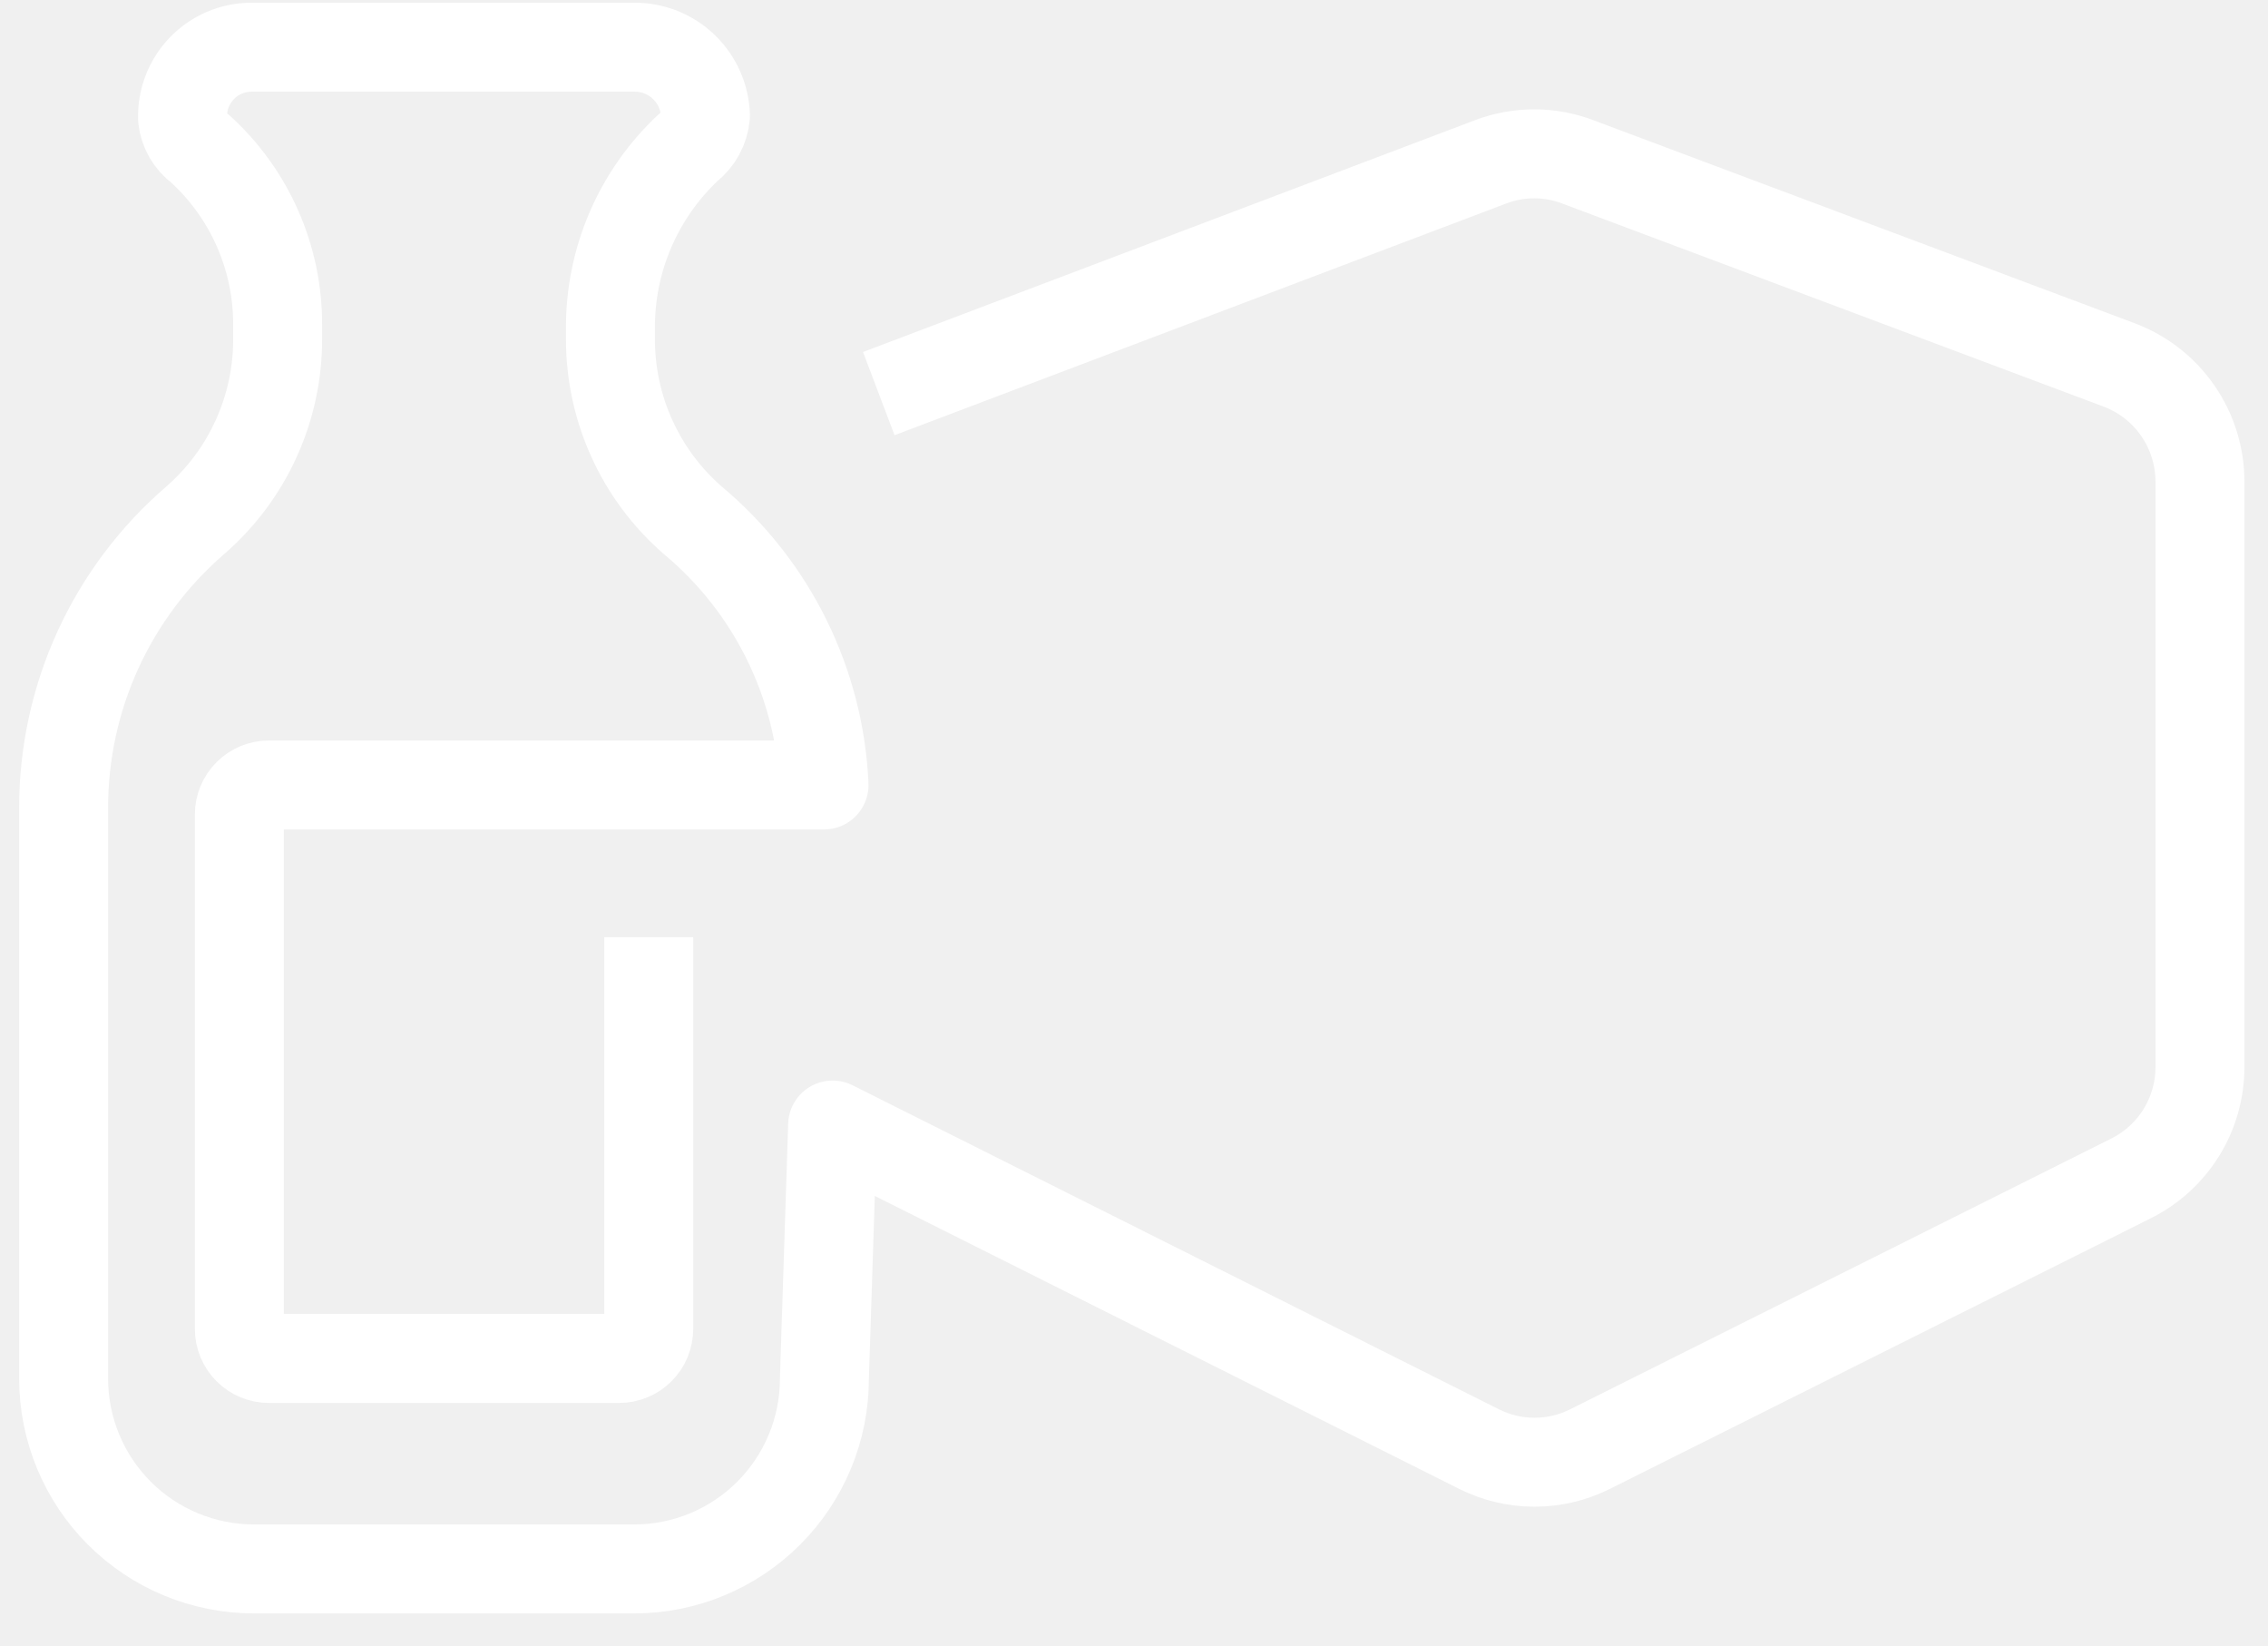
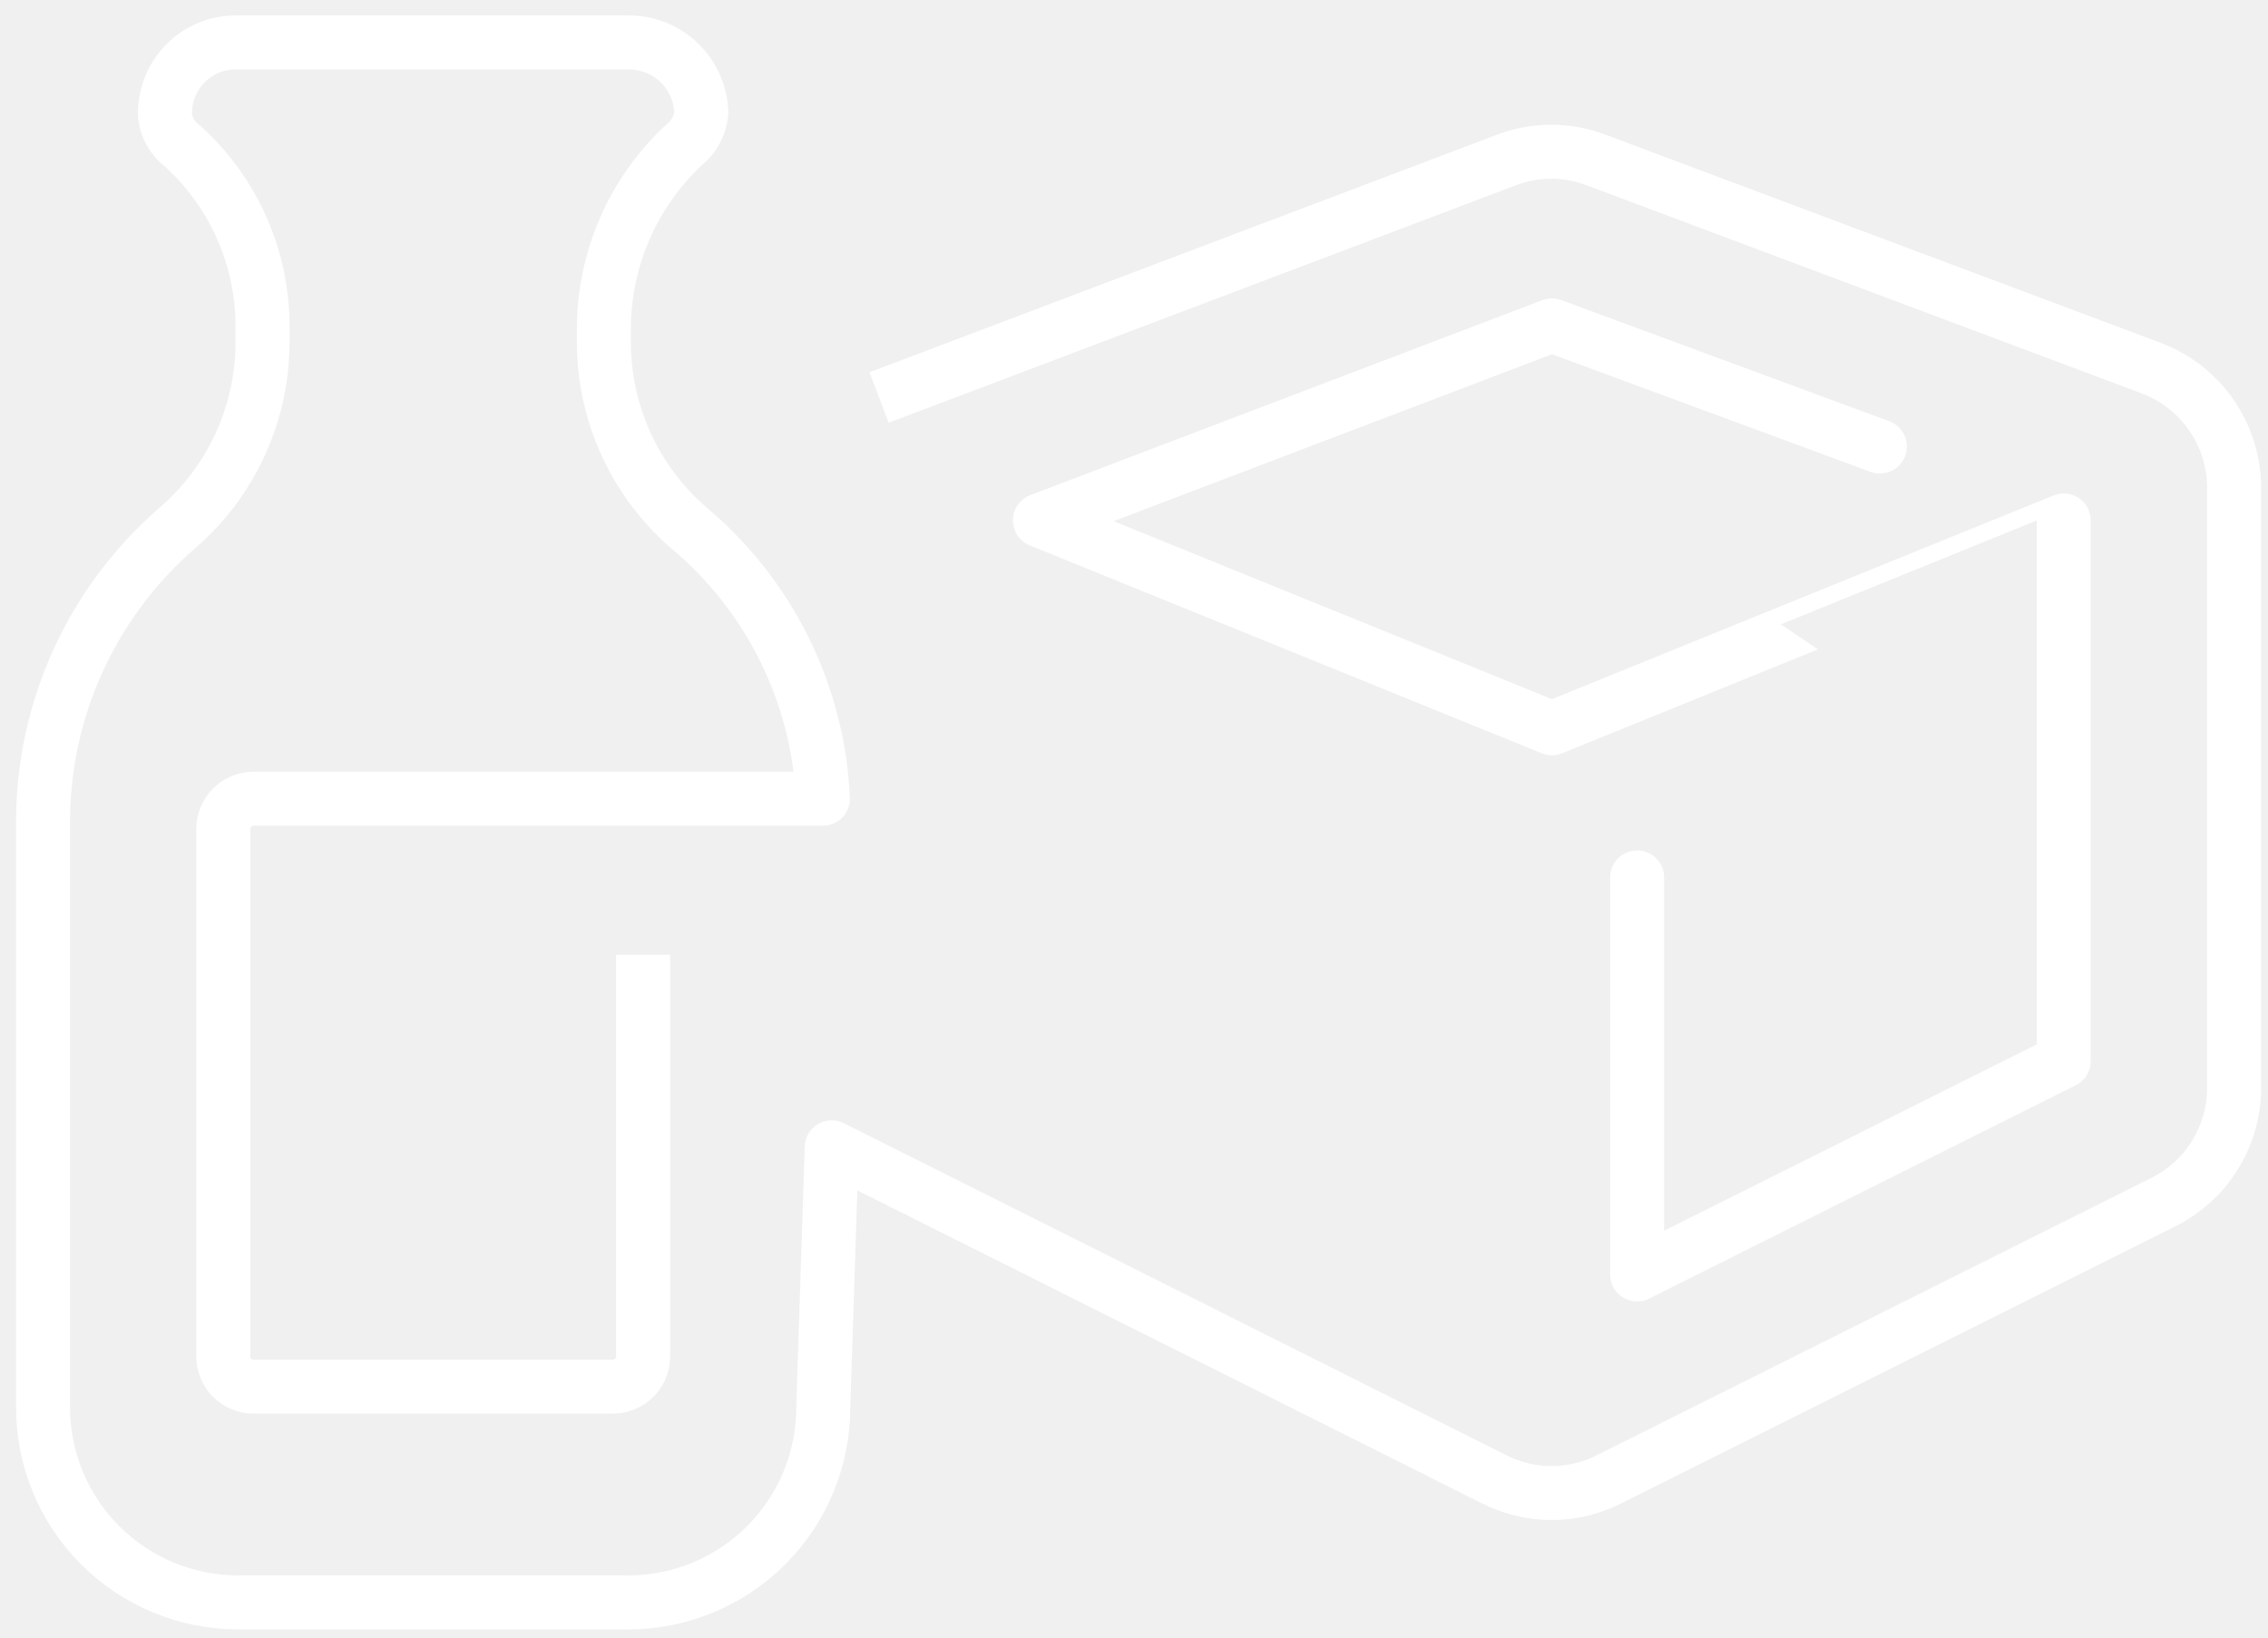
- <svg xmlns="http://www.w3.org/2000/svg" width="51" height="37" viewBox="0 0 51 37" fill="none">
-   <path d="M14.588 21.07V29.877C14.588 30.053 14.518 30.222 14.393 30.347C14.269 30.471 14.1 30.541 13.924 30.541H6.046C5.87 30.541 5.701 30.471 5.577 30.347C5.452 30.222 5.382 30.053 5.382 29.877V18.311C5.382 18.136 5.452 17.967 5.577 17.842C5.701 17.718 5.87 17.648 6.046 17.648H18.53C18.478 16.505 18.189 15.386 17.68 14.362C17.172 13.337 16.456 12.43 15.578 11.697C14.996 11.191 14.529 10.565 14.21 9.862C13.891 9.16 13.726 8.397 13.727 7.625V7.402C13.72 6.639 13.871 5.882 14.171 5.18C14.471 4.478 14.913 3.845 15.469 3.323C15.581 3.236 15.674 3.128 15.741 3.005C15.809 2.881 15.851 2.745 15.864 2.604C15.852 2.188 15.677 1.794 15.377 1.505C15.078 1.217 14.677 1.057 14.26 1.061H5.648C5.441 1.062 5.236 1.105 5.045 1.186C4.854 1.268 4.682 1.387 4.538 1.537C4.394 1.686 4.282 1.863 4.207 2.057C4.133 2.25 4.098 2.457 4.105 2.664C4.119 2.798 4.161 2.926 4.228 3.042C4.295 3.158 4.385 3.259 4.493 3.338C5.049 3.841 5.492 4.456 5.793 5.142C6.095 5.828 6.248 6.571 6.243 7.32V7.624C6.245 8.396 6.08 9.159 5.76 9.862C5.441 10.565 4.973 11.191 4.391 11.697C3.461 12.499 2.715 13.492 2.204 14.608C1.693 15.725 1.429 16.939 1.431 18.167V30.996C1.431 32.13 1.882 33.218 2.684 34.02C3.486 34.822 4.573 35.272 5.708 35.273H14.262C15.396 35.273 16.483 34.822 17.285 34.02C18.087 33.218 18.538 32.131 18.538 30.997L18.723 25.293L33.254 32.576C33.642 32.772 34.071 32.874 34.507 32.874C34.942 32.874 35.371 32.772 35.76 32.576L47.918 26.494C48.385 26.262 48.777 25.904 49.051 25.462C49.325 25.019 49.47 24.508 49.47 23.987V10.83C49.47 10.259 49.296 9.702 48.971 9.233C48.647 8.764 48.187 8.405 47.652 8.204L35.491 3.643C34.858 3.399 34.158 3.397 33.523 3.637L19.761 8.849" stroke="white" stroke-width="2" stroke-linejoin="round" />
+ <svg xmlns="http://www.w3.org/2000/svg" width="126" height="91" viewBox="0 0 126 91" fill="none">
+   <path d="M90.952 48.759V70.819L114.652 58.963V28.923C114.652 28.916 86.217 40.47 86.217 40.47L57.772 28.916L86.214 18.083L104.438 24.814" stroke="white" stroke-width="3" stroke-linecap="round" stroke-linejoin="round" />
+   <path d="M35.729 53.057V75.373C35.729 75.819 35.552 76.247 35.236 76.562C34.921 76.878 34.493 77.055 34.047 77.055H14.086C13.64 77.055 13.212 76.878 12.896 76.562C12.581 76.247 12.404 75.819 12.404 75.373V46.067C12.404 45.621 12.581 45.193 12.896 44.878C13.212 44.562 13.64 44.385 14.086 44.385H45.718C45.587 41.49 44.854 38.655 43.566 36.059C42.278 33.463 40.464 31.164 38.238 29.308C36.763 28.024 35.581 26.438 34.772 24.658C33.963 22.878 33.545 20.945 33.548 18.989V18.424C33.53 16.49 33.913 14.572 34.672 12.793C35.432 11.014 36.553 9.412 37.963 8.087C38.246 7.869 38.48 7.594 38.653 7.281C38.825 6.968 38.93 6.623 38.963 6.267C38.932 5.213 38.489 4.213 37.73 3.482C36.97 2.751 35.954 2.347 34.9 2.356H13.078C12.552 2.359 12.032 2.467 11.549 2.674C11.066 2.882 10.629 3.183 10.265 3.562C9.9 3.941 9.615 4.389 9.427 4.88C9.238 5.37 9.15 5.894 9.167 6.419C9.203 6.757 9.309 7.083 9.479 7.377C9.648 7.671 9.877 7.927 10.151 8.127C11.559 9.402 12.681 10.959 13.445 12.698C14.21 14.437 14.598 16.317 14.585 18.216V18.986C14.589 20.942 14.171 22.876 13.361 24.657C12.551 26.438 11.368 28.023 9.891 29.306C7.535 31.338 5.645 33.855 4.35 36.684C3.056 39.513 2.388 42.589 2.391 45.7V78.208C2.392 81.082 3.534 83.838 5.566 85.87C7.598 87.902 10.354 89.044 13.228 89.045H34.903C37.777 89.045 40.532 87.903 42.564 85.871C44.596 83.839 45.738 81.083 45.738 78.209L46.207 63.756L83.026 82.211C84.011 82.708 85.098 82.967 86.201 82.967C87.305 82.967 88.392 82.708 89.377 82.211L120.185 66.8C121.366 66.212 122.36 65.306 123.055 64.184C123.749 63.062 124.117 61.769 124.117 60.449V27.109C124.117 25.663 123.676 24.252 122.853 23.063C122.03 21.875 120.864 20.965 119.511 20.456L88.695 8.9C87.092 8.282 85.317 8.276 83.71 8.884L48.838 22.089" stroke="white" stroke-width="3" stroke-linejoin="round" />
</svg>
